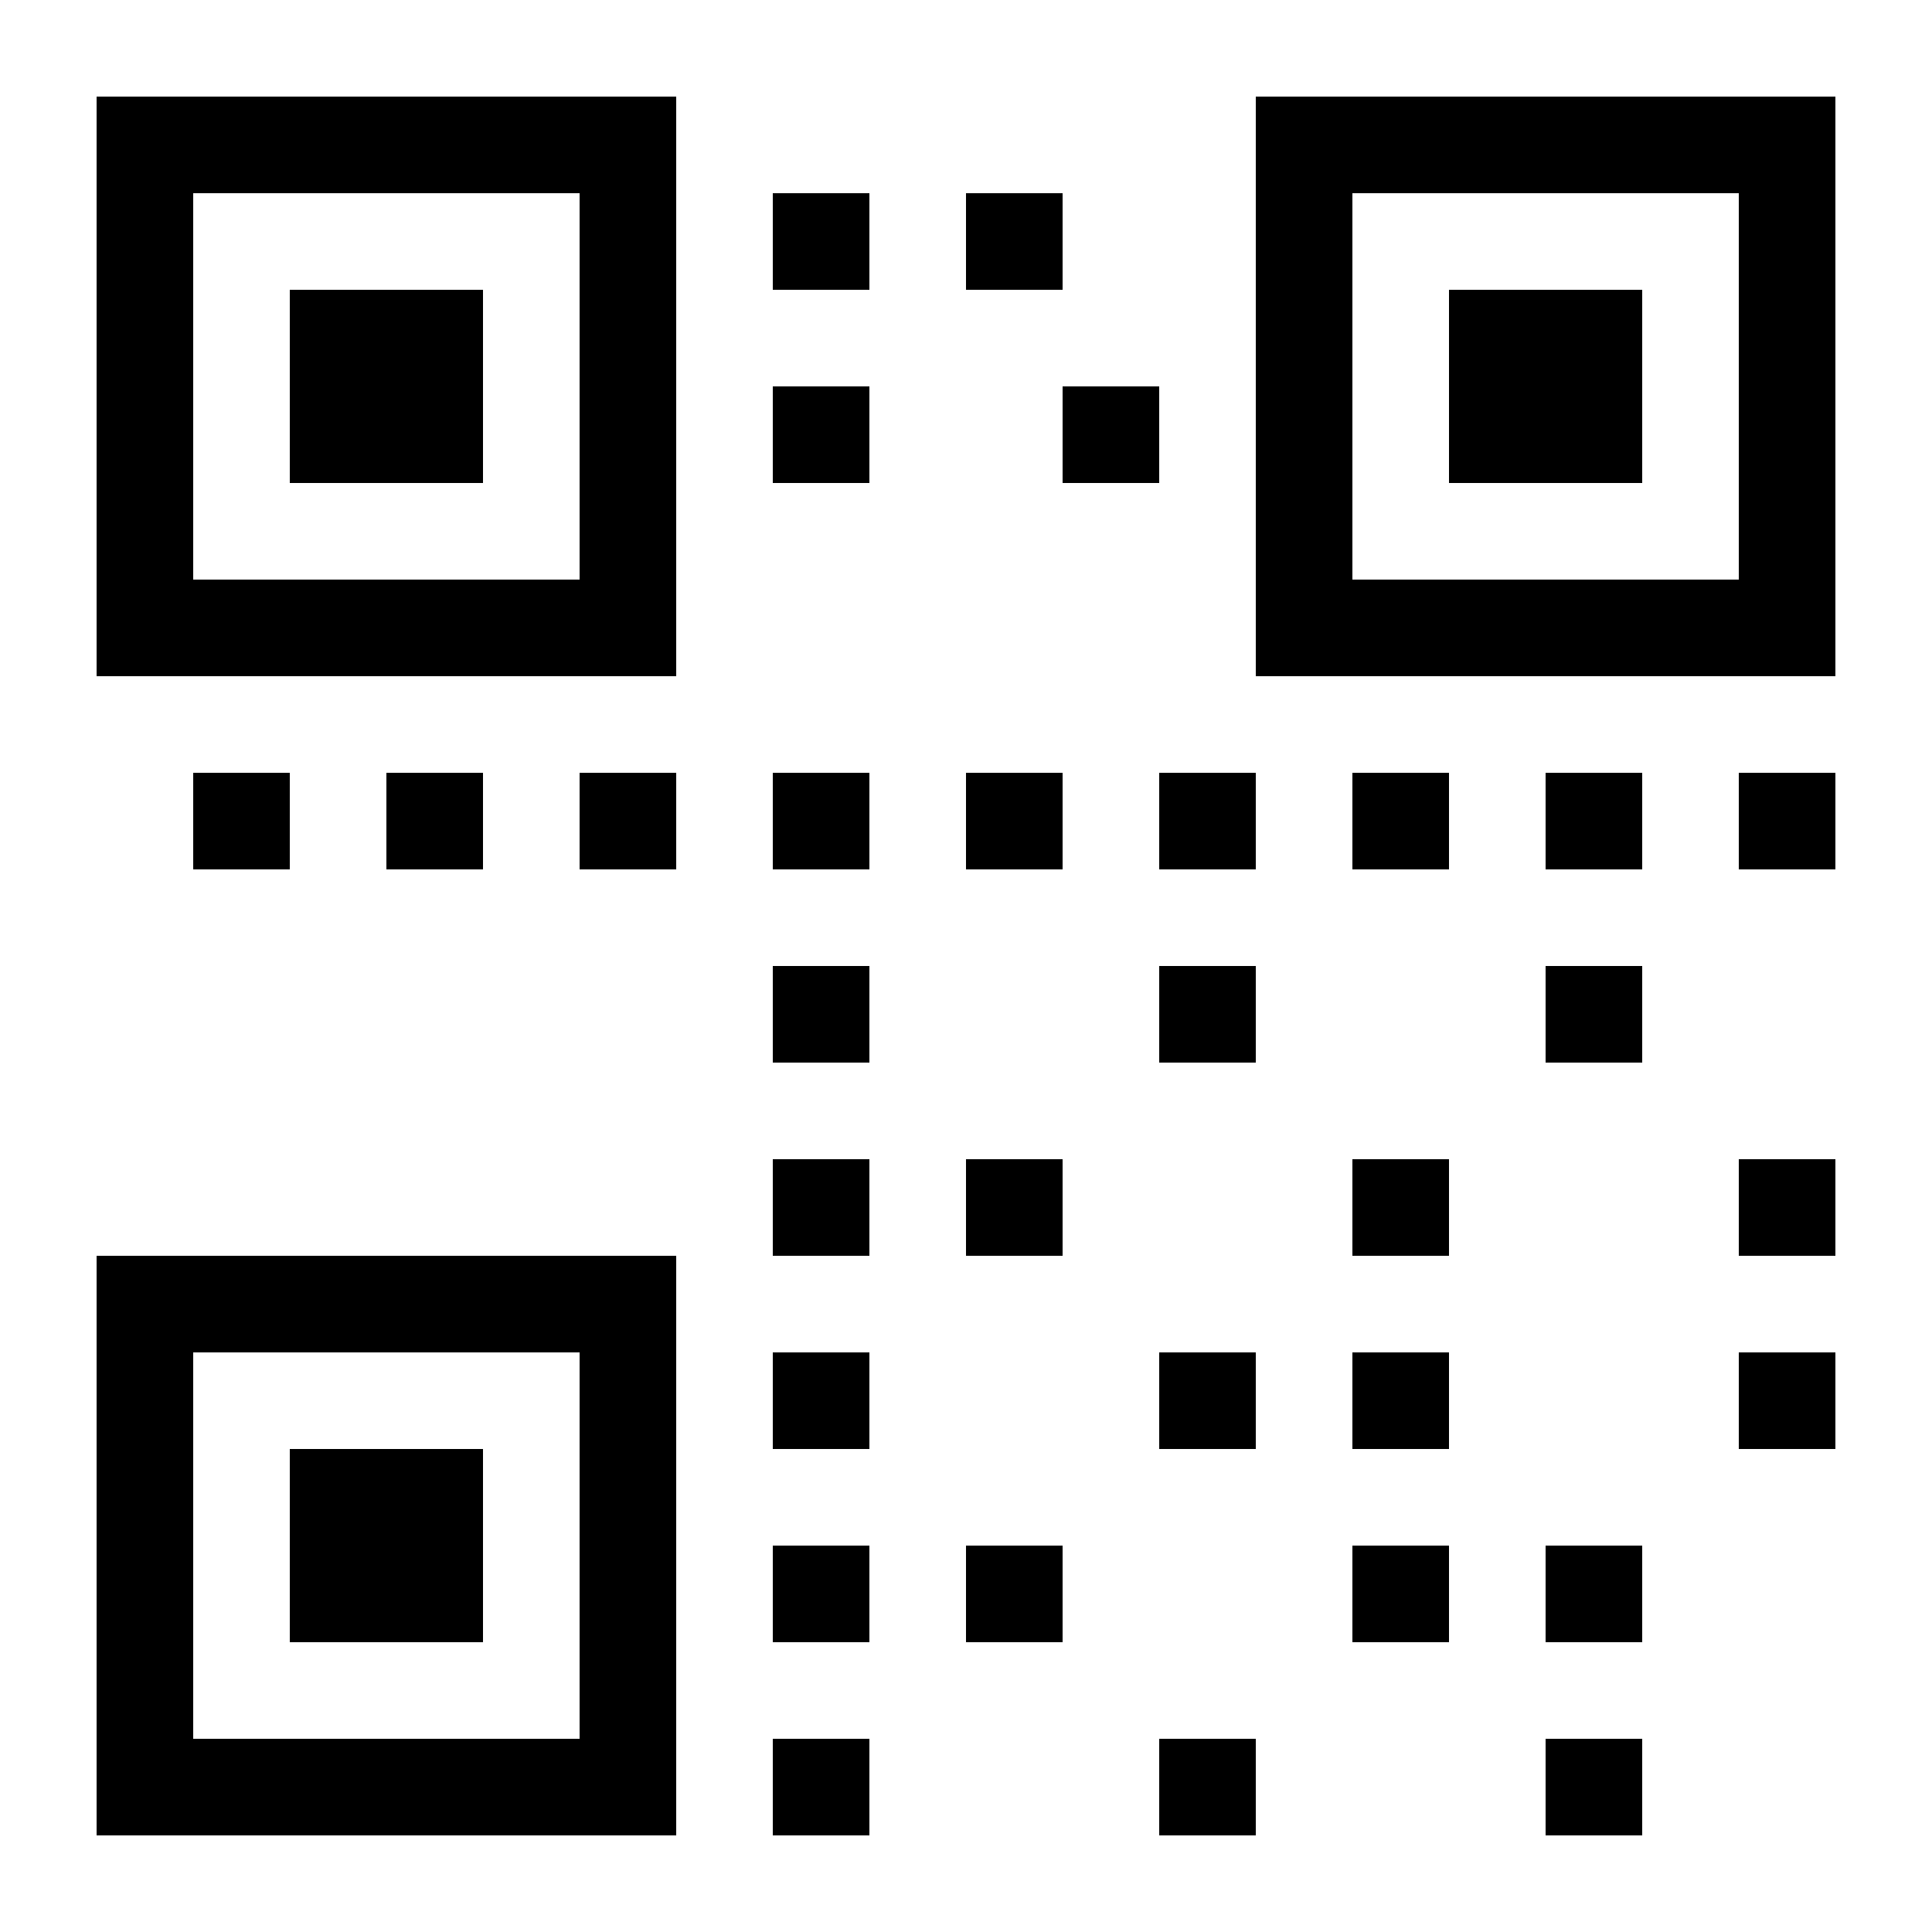
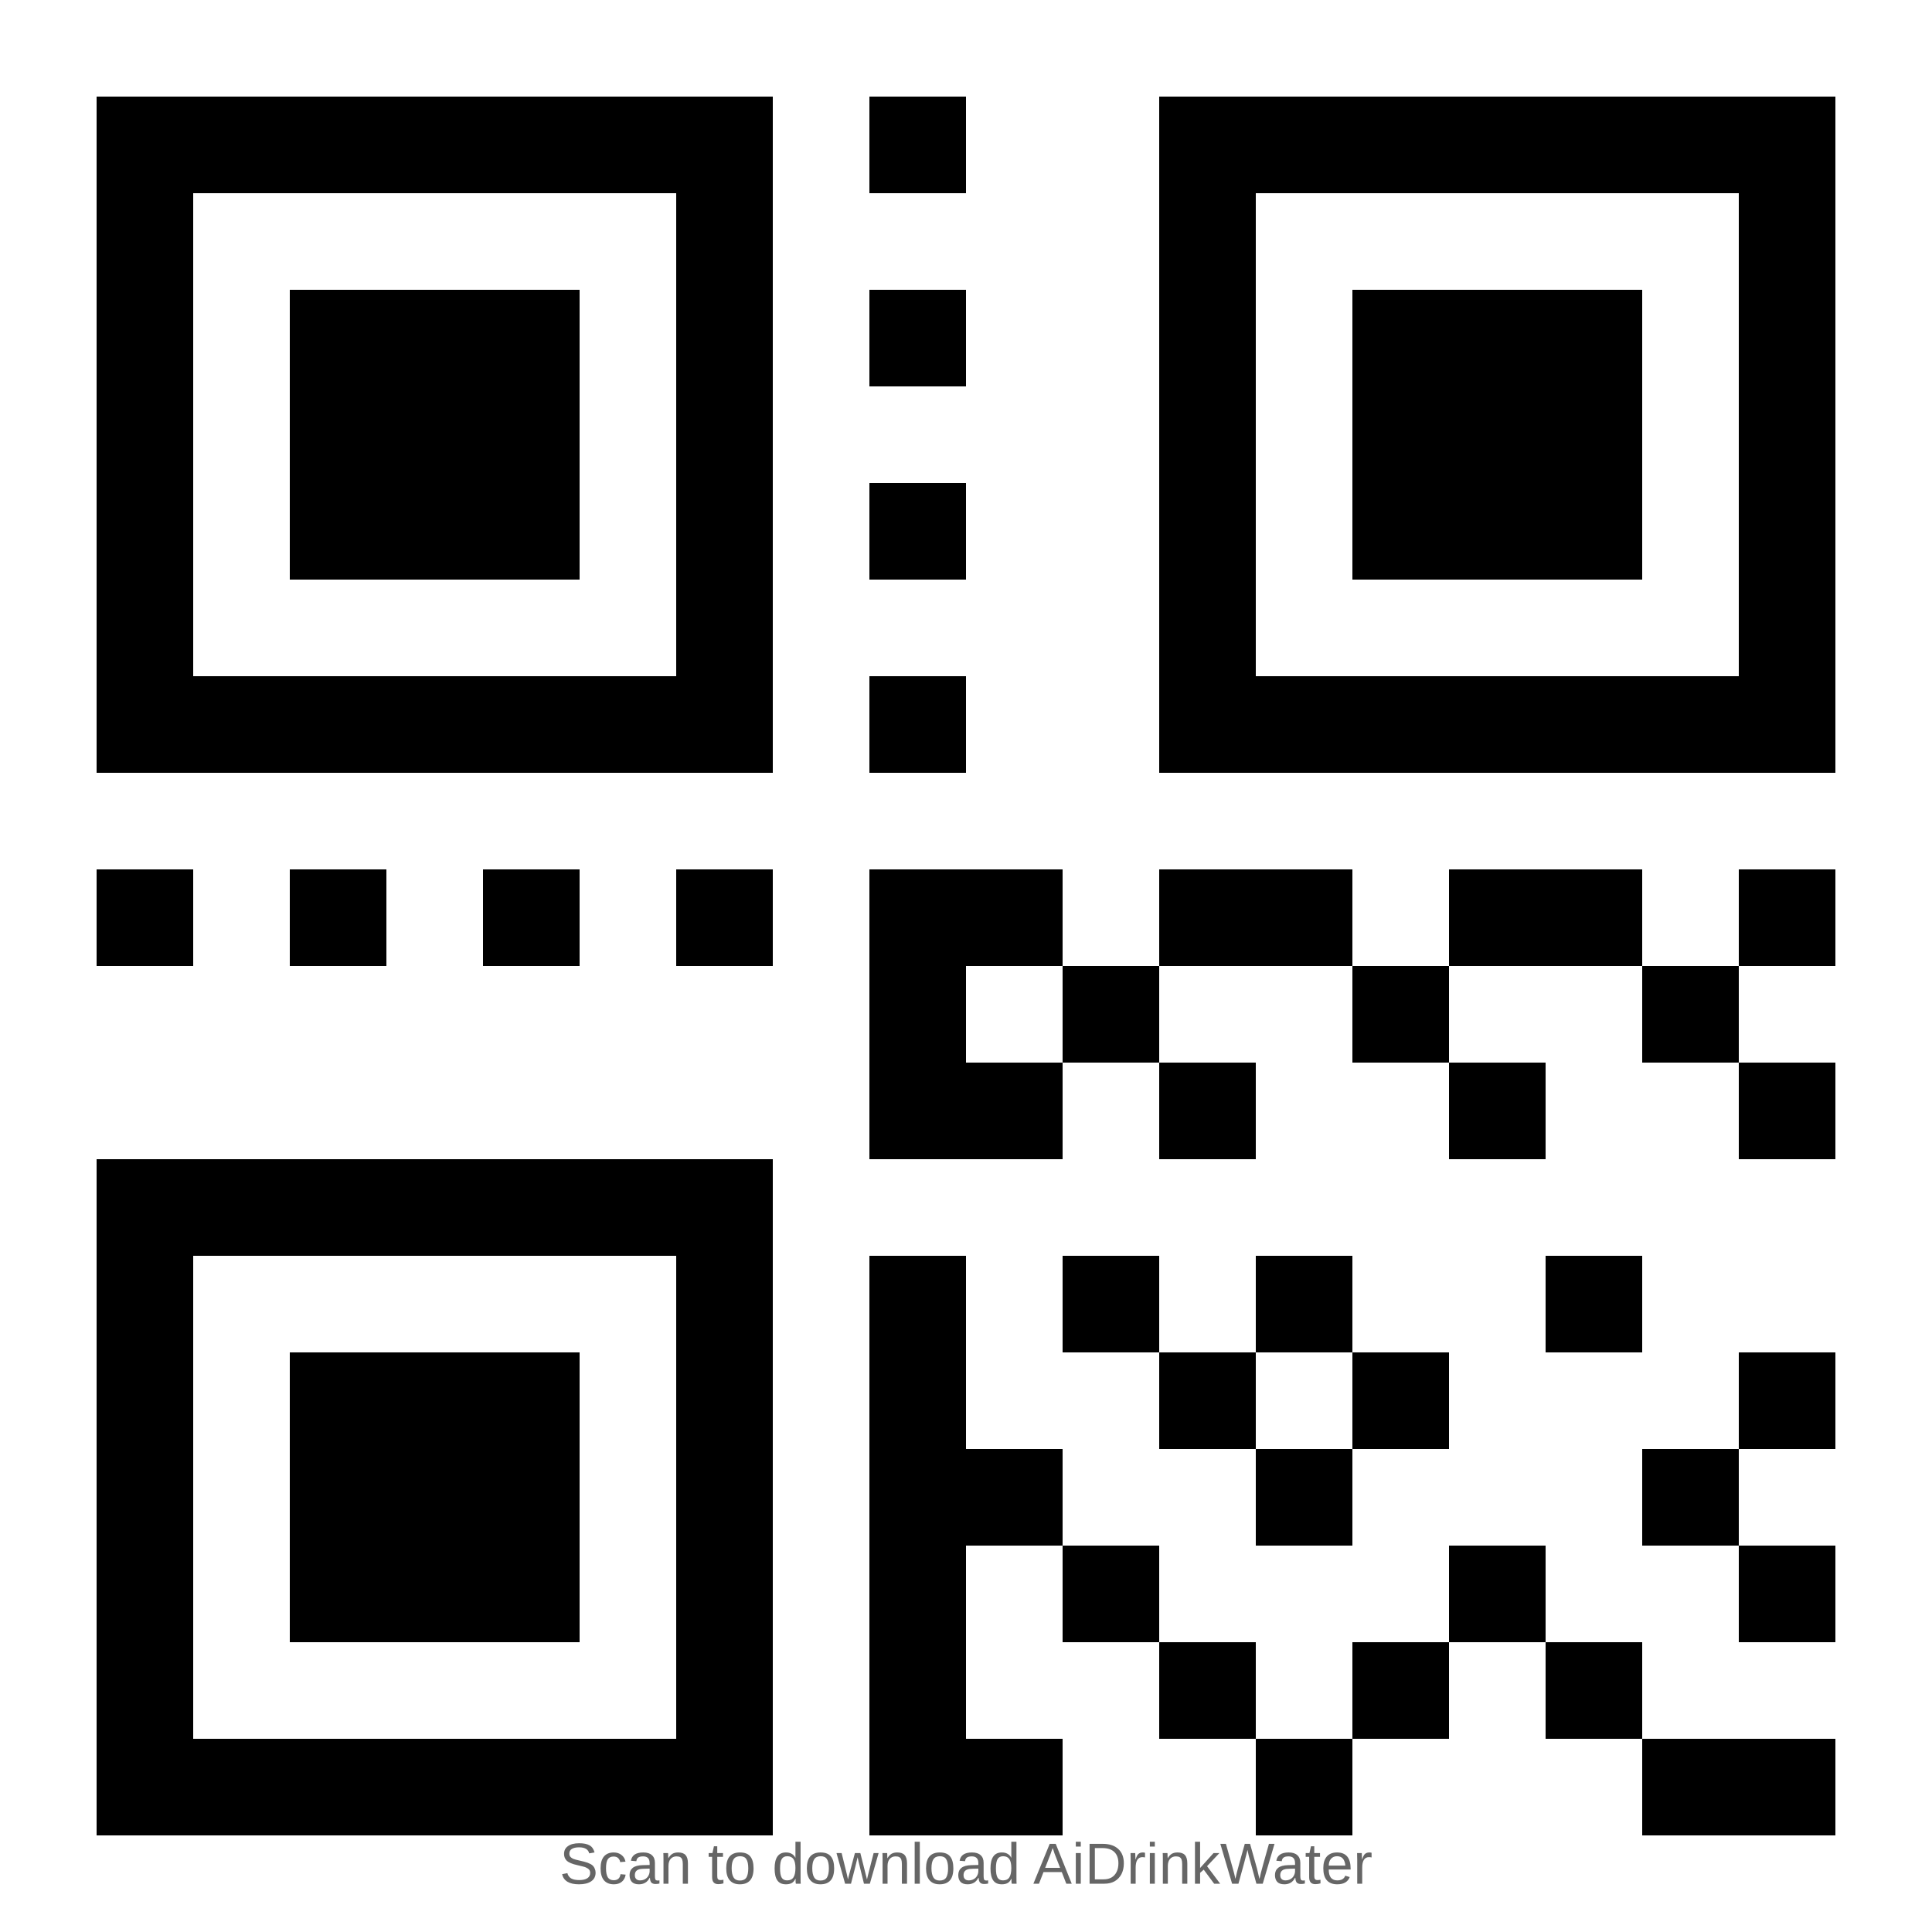
<svg xmlns="http://www.w3.org/2000/svg" width="200" height="200" viewBox="0 0 200 200">
  <rect width="200" height="200" fill="white" />
  <g fill="black">
-     <rect x="10" y="10" width="60" height="60" />
-     <rect x="130" y="10" width="60" height="60" />
-     <rect x="10" y="130" width="60" height="60" />
-     <rect x="20" y="20" width="40" height="40" fill="white" />
-     <rect x="140" y="20" width="40" height="40" fill="white" />
-     <rect x="20" y="140" width="40" height="40" fill="white" />
-     <rect x="30" y="30" width="20" height="20" fill="black" />
-     <rect x="150" y="30" width="20" height="20" fill="black" />
-     <rect x="30" y="150" width="20" height="20" fill="black" />
-     <rect x="80" y="20" width="10" height="10" />
-     <rect x="100" y="20" width="10" height="10" />
-     <rect x="80" y="40" width="10" height="10" />
-     <rect x="110" y="40" width="10" height="10" />
-     <rect x="20" y="80" width="10" height="10" />
-     <rect x="40" y="80" width="10" height="10" />
-     <rect x="60" y="80" width="10" height="10" />
-     <rect x="80" y="80" width="10" height="10" />
-     <rect x="100" y="80" width="10" height="10" />
-     <rect x="120" y="80" width="10" height="10" />
-     <rect x="140" y="80" width="10" height="10" />
-     <rect x="160" y="80" width="10" height="10" />
-     <rect x="180" y="80" width="10" height="10" />
-     <rect x="80" y="100" width="10" height="10" />
-     <rect x="120" y="100" width="10" height="10" />
-     <rect x="160" y="100" width="10" height="10" />
-     <rect x="80" y="120" width="10" height="10" />
-     <rect x="100" y="120" width="10" height="10" />
-     <rect x="140" y="120" width="10" height="10" />
-     <rect x="180" y="120" width="10" height="10" />
-     <rect x="80" y="140" width="10" height="10" />
+     <rect x="10" y="10" width="70" height="70" />
+     <rect x="20" y="20" width="50" height="50" fill="white" />
+     <rect x="30" y="30" width="30" height="30" fill="black" />
+     <rect x="120" y="10" width="70" height="70" />
+     <rect x="130" y="20" width="50" height="50" fill="white" />
+     <rect x="140" y="30" width="30" height="30" fill="black" />
+     <rect x="10" y="120" width="70" height="70" />
+     <rect x="20" y="130" width="50" height="50" fill="white" />
+     <rect x="30" y="140" width="30" height="30" fill="black" />
+     <rect x="90" y="10" width="10" height="10" />
+     <rect x="90" y="30" width="10" height="10" />
+     <rect x="90" y="50" width="10" height="10" />
+     <rect x="90" y="70" width="10" height="10" />
+     <rect x="10" y="90" width="10" height="10" />
+     <rect x="30" y="90" width="10" height="10" />
+     <rect x="50" y="90" width="10" height="10" />
+     <rect x="70" y="90" width="10" height="10" />
+     <rect x="90" y="90" width="10" height="10" />
+     <rect x="100" y="90" width="10" height="10" />
+     <rect x="120" y="90" width="10" height="10" />
+     <rect x="130" y="90" width="10" height="10" />
+     <rect x="150" y="90" width="10" height="10" />
+     <rect x="160" y="90" width="10" height="10" />
+     <rect x="180" y="90" width="10" height="10" />
+     <rect x="90" y="100" width="10" height="10" />
+     <rect x="110" y="100" width="10" height="10" />
+     <rect x="140" y="100" width="10" height="10" />
+     <rect x="170" y="100" width="10" height="10" />
+     <rect x="90" y="110" width="10" height="10" />
+     <rect x="100" y="110" width="10" height="10" />
+     <rect x="120" y="110" width="10" height="10" />
+     <rect x="150" y="110" width="10" height="10" />
+     <rect x="180" y="110" width="10" height="10" />
+     <rect x="90" y="130" width="10" height="10" />
+     <rect x="110" y="130" width="10" height="10" />
+     <rect x="130" y="130" width="10" height="10" />
+     <rect x="160" y="130" width="10" height="10" />
+     <rect x="90" y="140" width="10" height="10" />
    <rect x="120" y="140" width="10" height="10" />
    <rect x="140" y="140" width="10" height="10" />
    <rect x="180" y="140" width="10" height="10" />
-     <rect x="80" y="160" width="10" height="10" />
-     <rect x="100" y="160" width="10" height="10" />
-     <rect x="140" y="160" width="10" height="10" />
-     <rect x="160" y="160" width="10" height="10" />
-     <rect x="80" y="180" width="10" height="10" />
-     <rect x="120" y="180" width="10" height="10" />
-     <rect x="160" y="180" width="10" height="10" />
+     <rect x="90" y="150" width="10" height="10" />
+     <rect x="100" y="150" width="10" height="10" />
+     <rect x="130" y="150" width="10" height="10" />
+     <rect x="170" y="150" width="10" height="10" />
+     <rect x="90" y="160" width="10" height="10" />
+     <rect x="110" y="160" width="10" height="10" />
+     <rect x="150" y="160" width="10" height="10" />
+     <rect x="180" y="160" width="10" height="10" />
+     <rect x="90" y="170" width="10" height="10" />
+     <rect x="120" y="170" width="10" height="10" />
+     <rect x="140" y="170" width="10" height="10" />
+     <rect x="160" y="170" width="10" height="10" />
+     <rect x="90" y="180" width="10" height="10" />
+     <rect x="100" y="180" width="10" height="10" />
+     <rect x="130" y="180" width="10" height="10" />
+     <rect x="170" y="180" width="10" height="10" />
+     <rect x="180" y="180" width="10" height="10" />
  </g>
+   <text x="100" y="195" text-anchor="middle" fill="#666" font-family="Arial, sans-serif" font-size="6">Scan to download AiDrinkWater</text>
</svg>
